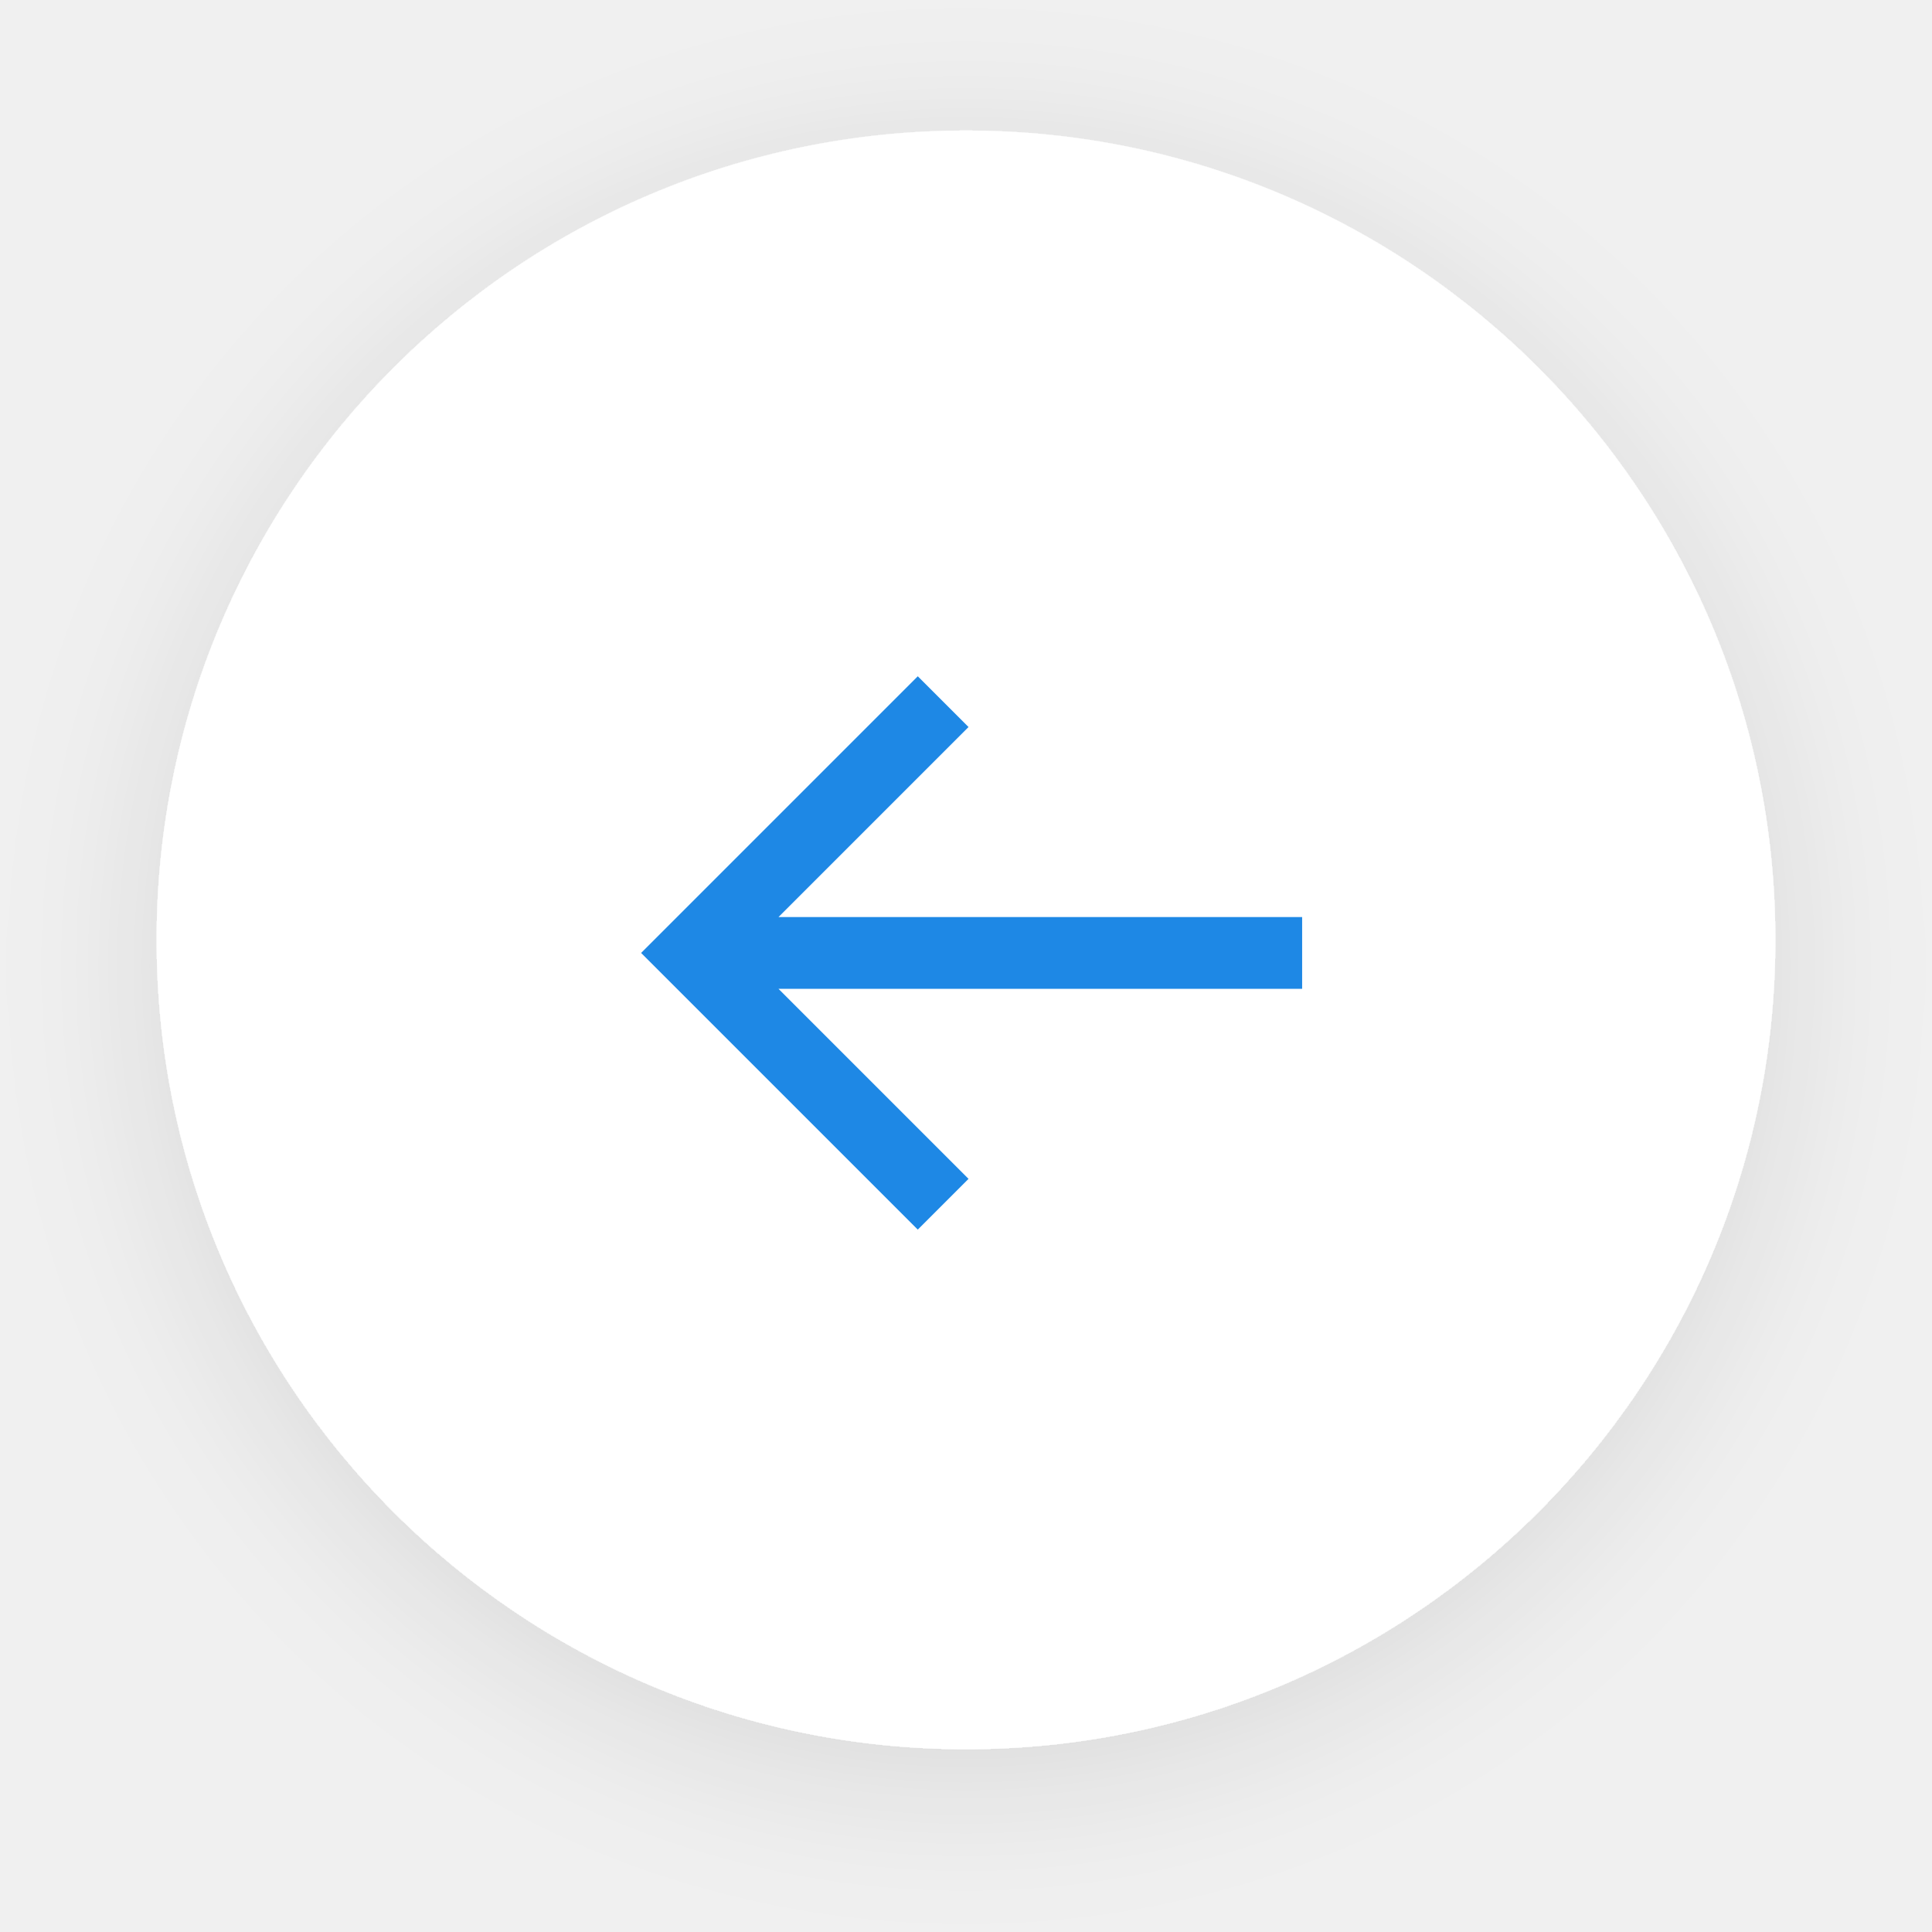
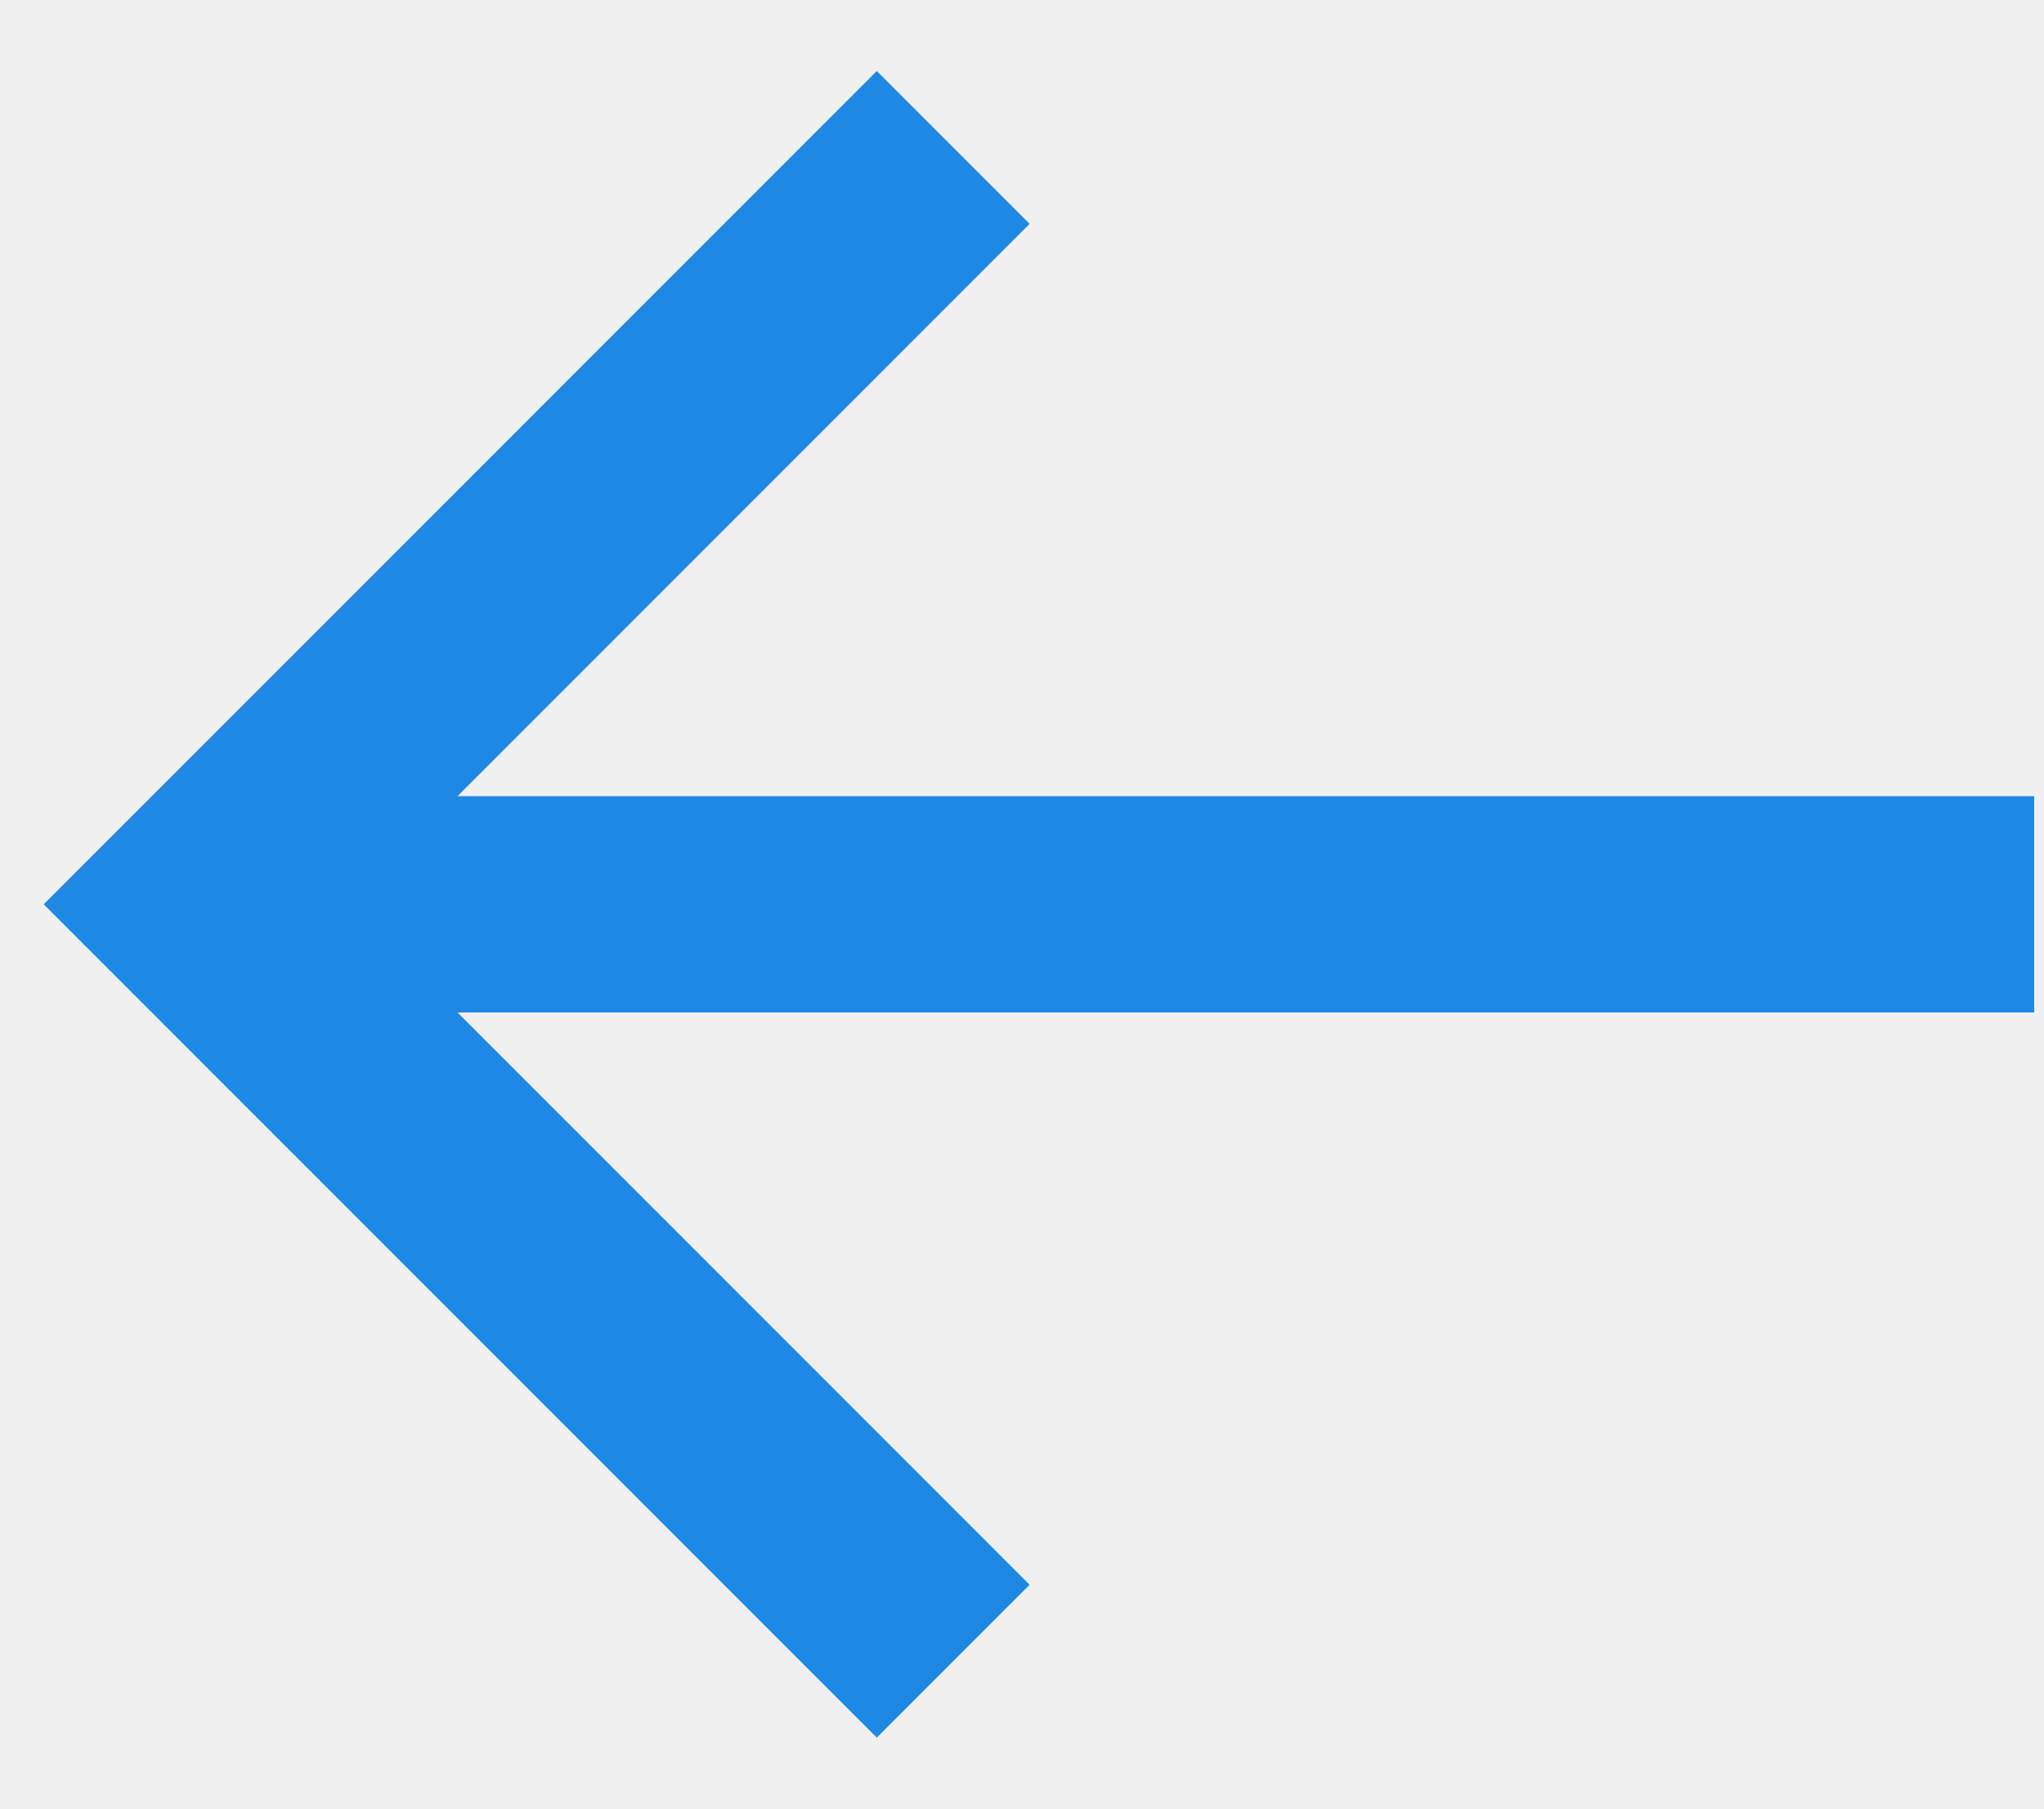
- <svg xmlns="http://www.w3.org/2000/svg" width="74" height="74" viewBox="0 0 74 74" fill="none">
-   <g filter="url(#filter0_d_27_178)">
-     <circle cx="37" cy="36" r="31" fill="white" />
-   </g>
-   <path d="M49.875 35.125H29.819L37.097 27.847L35.153 25.903L24.556 36.5L35.153 47.097L37.097 45.153L29.819 37.875H49.875V35.125Z" fill="#1E88E5" />
-   <defs>
-     <filter id="filter0_d_27_178" x="0" y="0" width="74" height="74" filterUnits="userSpaceOnUse" color-interpolation-filters="sRGB">
-       <feFlood flood-opacity="0" result="BackgroundImageFix" />
-       <feColorMatrix in="SourceAlpha" type="matrix" values="0 0 0 0 0 0 0 0 0 0 0 0 0 0 0 0 0 0 127 0" result="hardAlpha" />
-       <feOffset dy="1" />
-       <feGaussianBlur stdDeviation="3" />
-       <feComposite in2="hardAlpha" operator="out" />
-       <feColorMatrix type="matrix" values="0 0 0 0 0 0 0 0 0 0 0 0 0 0 0 0 0 0 0.1 0" />
-       <feBlend mode="normal" in2="BackgroundImageFix" result="effect1_dropShadow_27_178" />
-       <feBlend mode="normal" in="SourceGraphic" in2="effect1_dropShadow_27_178" result="shape" />
-     </filter>
-   </defs>
+ <svg xmlns="http://www.w3.org/2000/svg" width="26" height="23" viewBox="0 0 26 23" fill="none">
+   <path d="M25.875 10.125H5.819L13.097 2.847L11.153 0.903L0.556 11.5L11.153 22.097L13.097 20.153L5.819 12.875H25.875V10.125Z" fill="#1E88E5" />
</svg>
